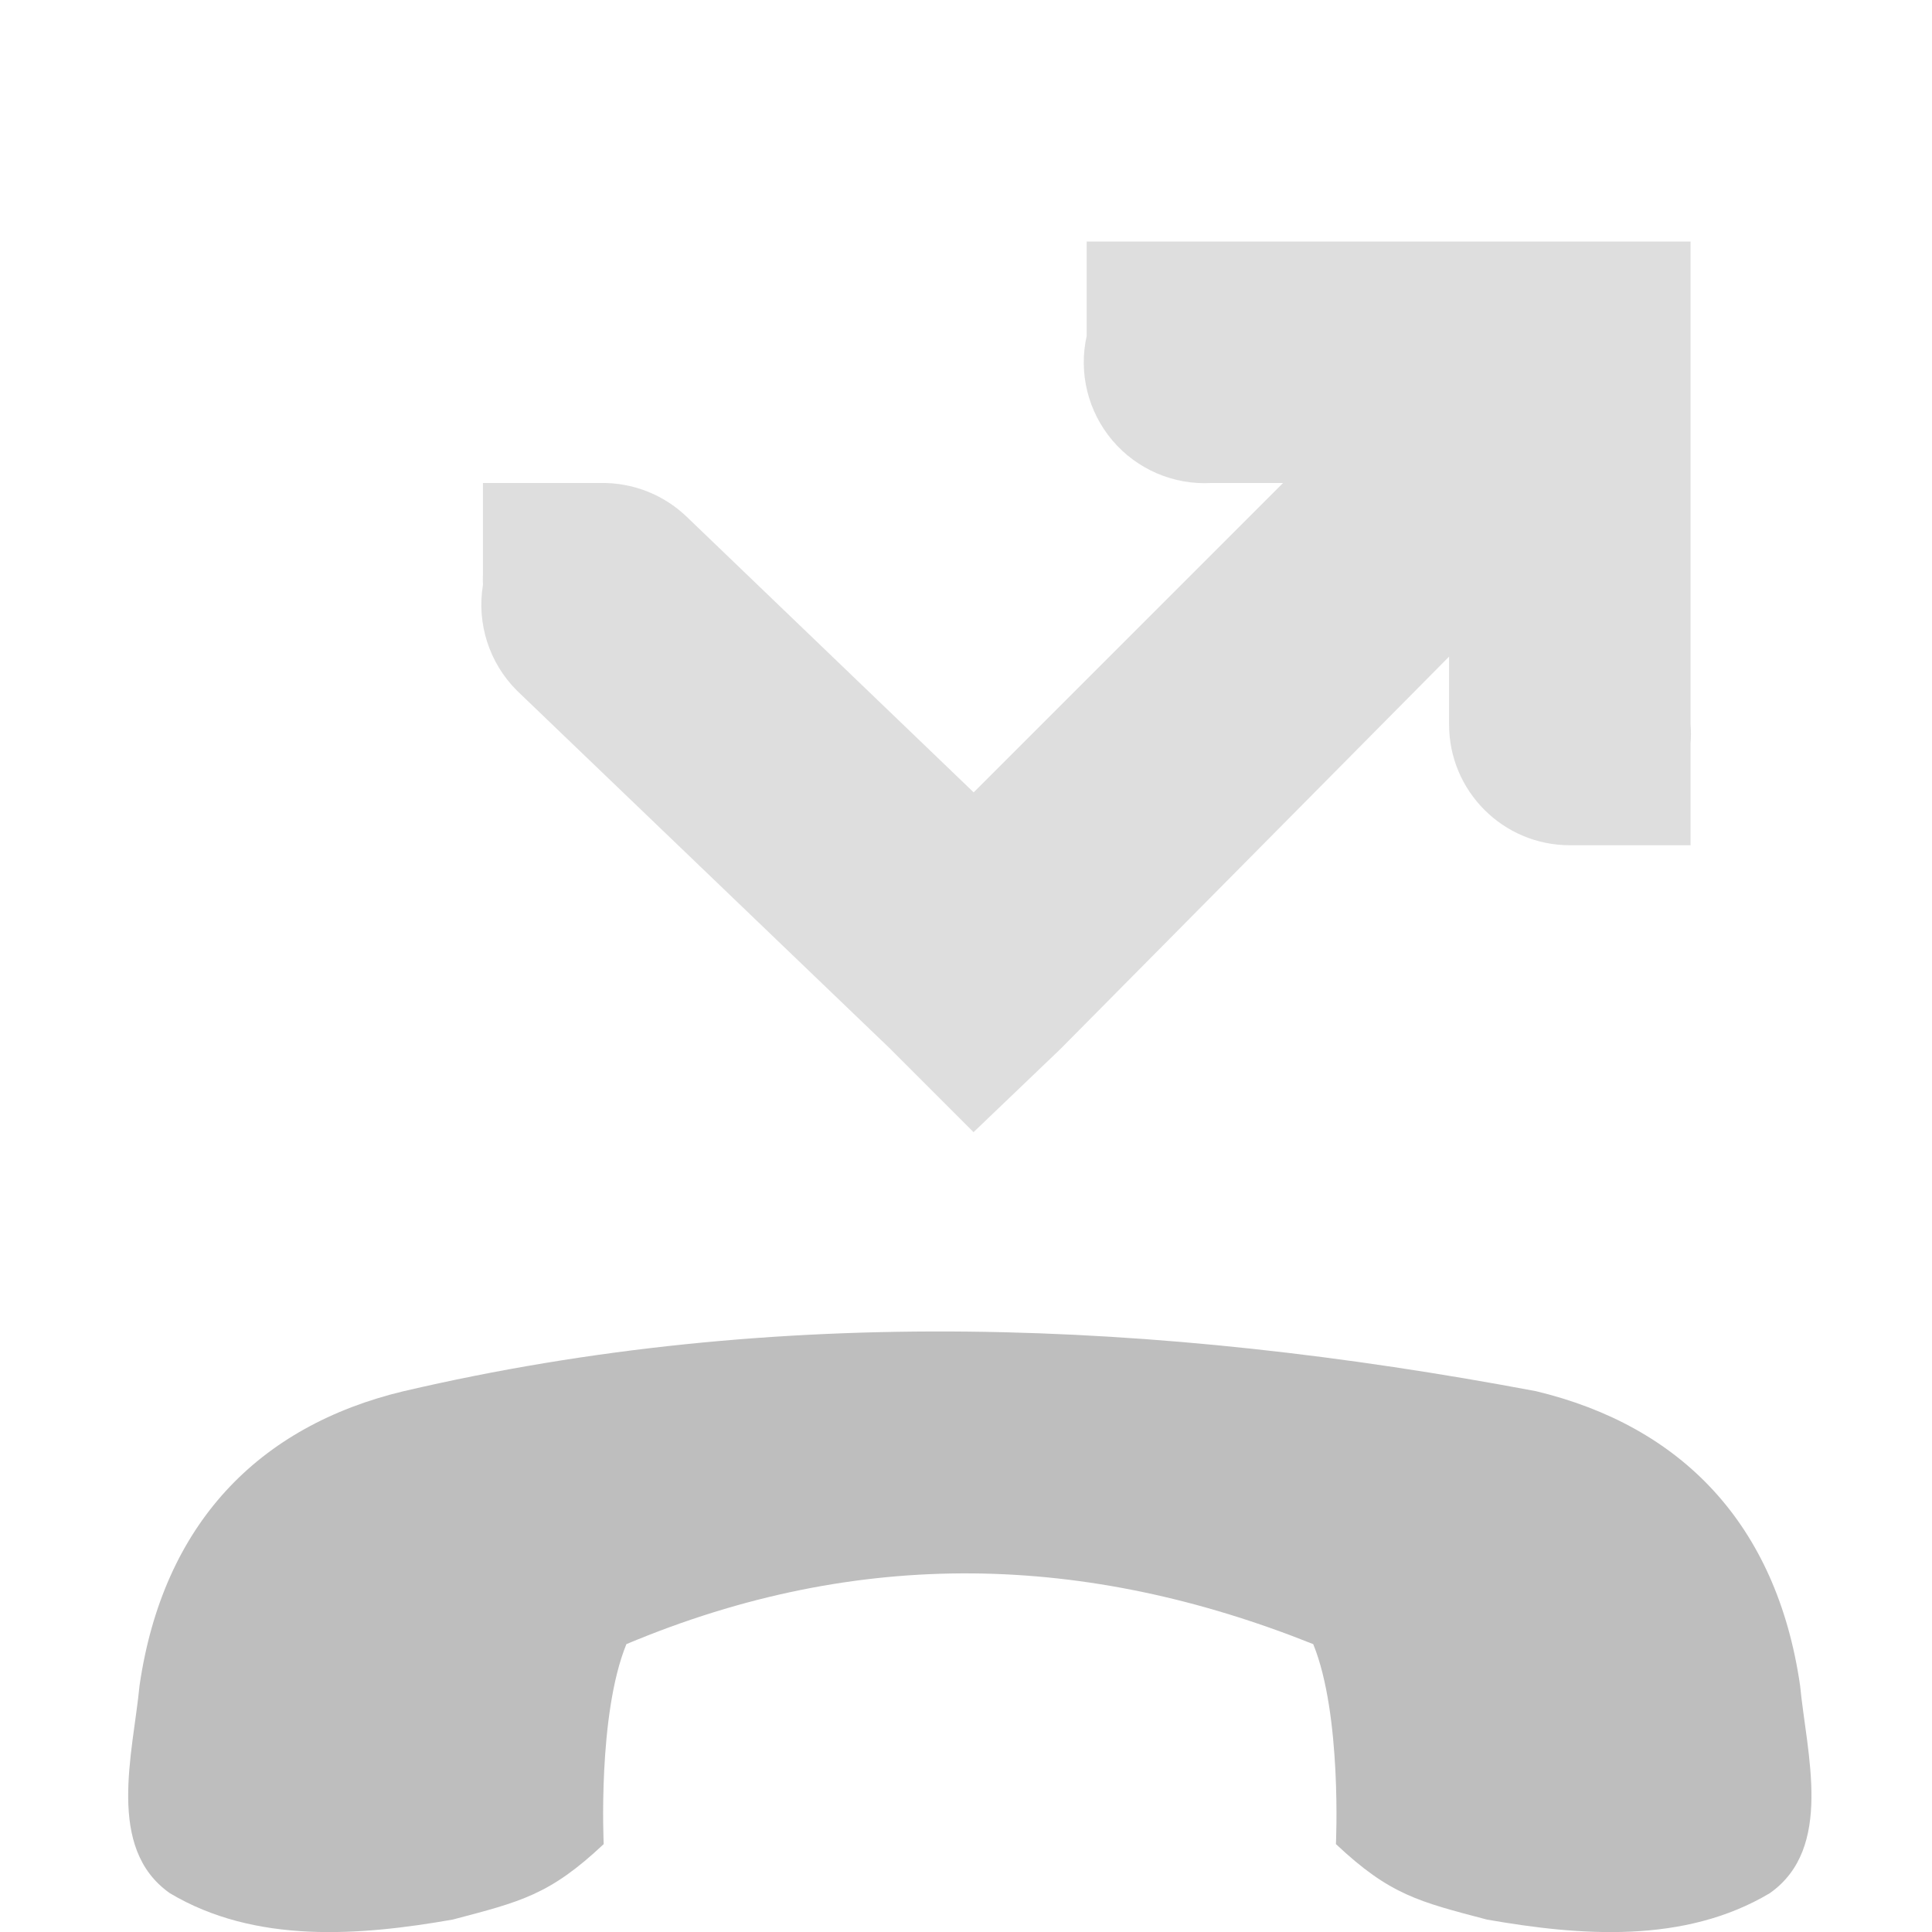
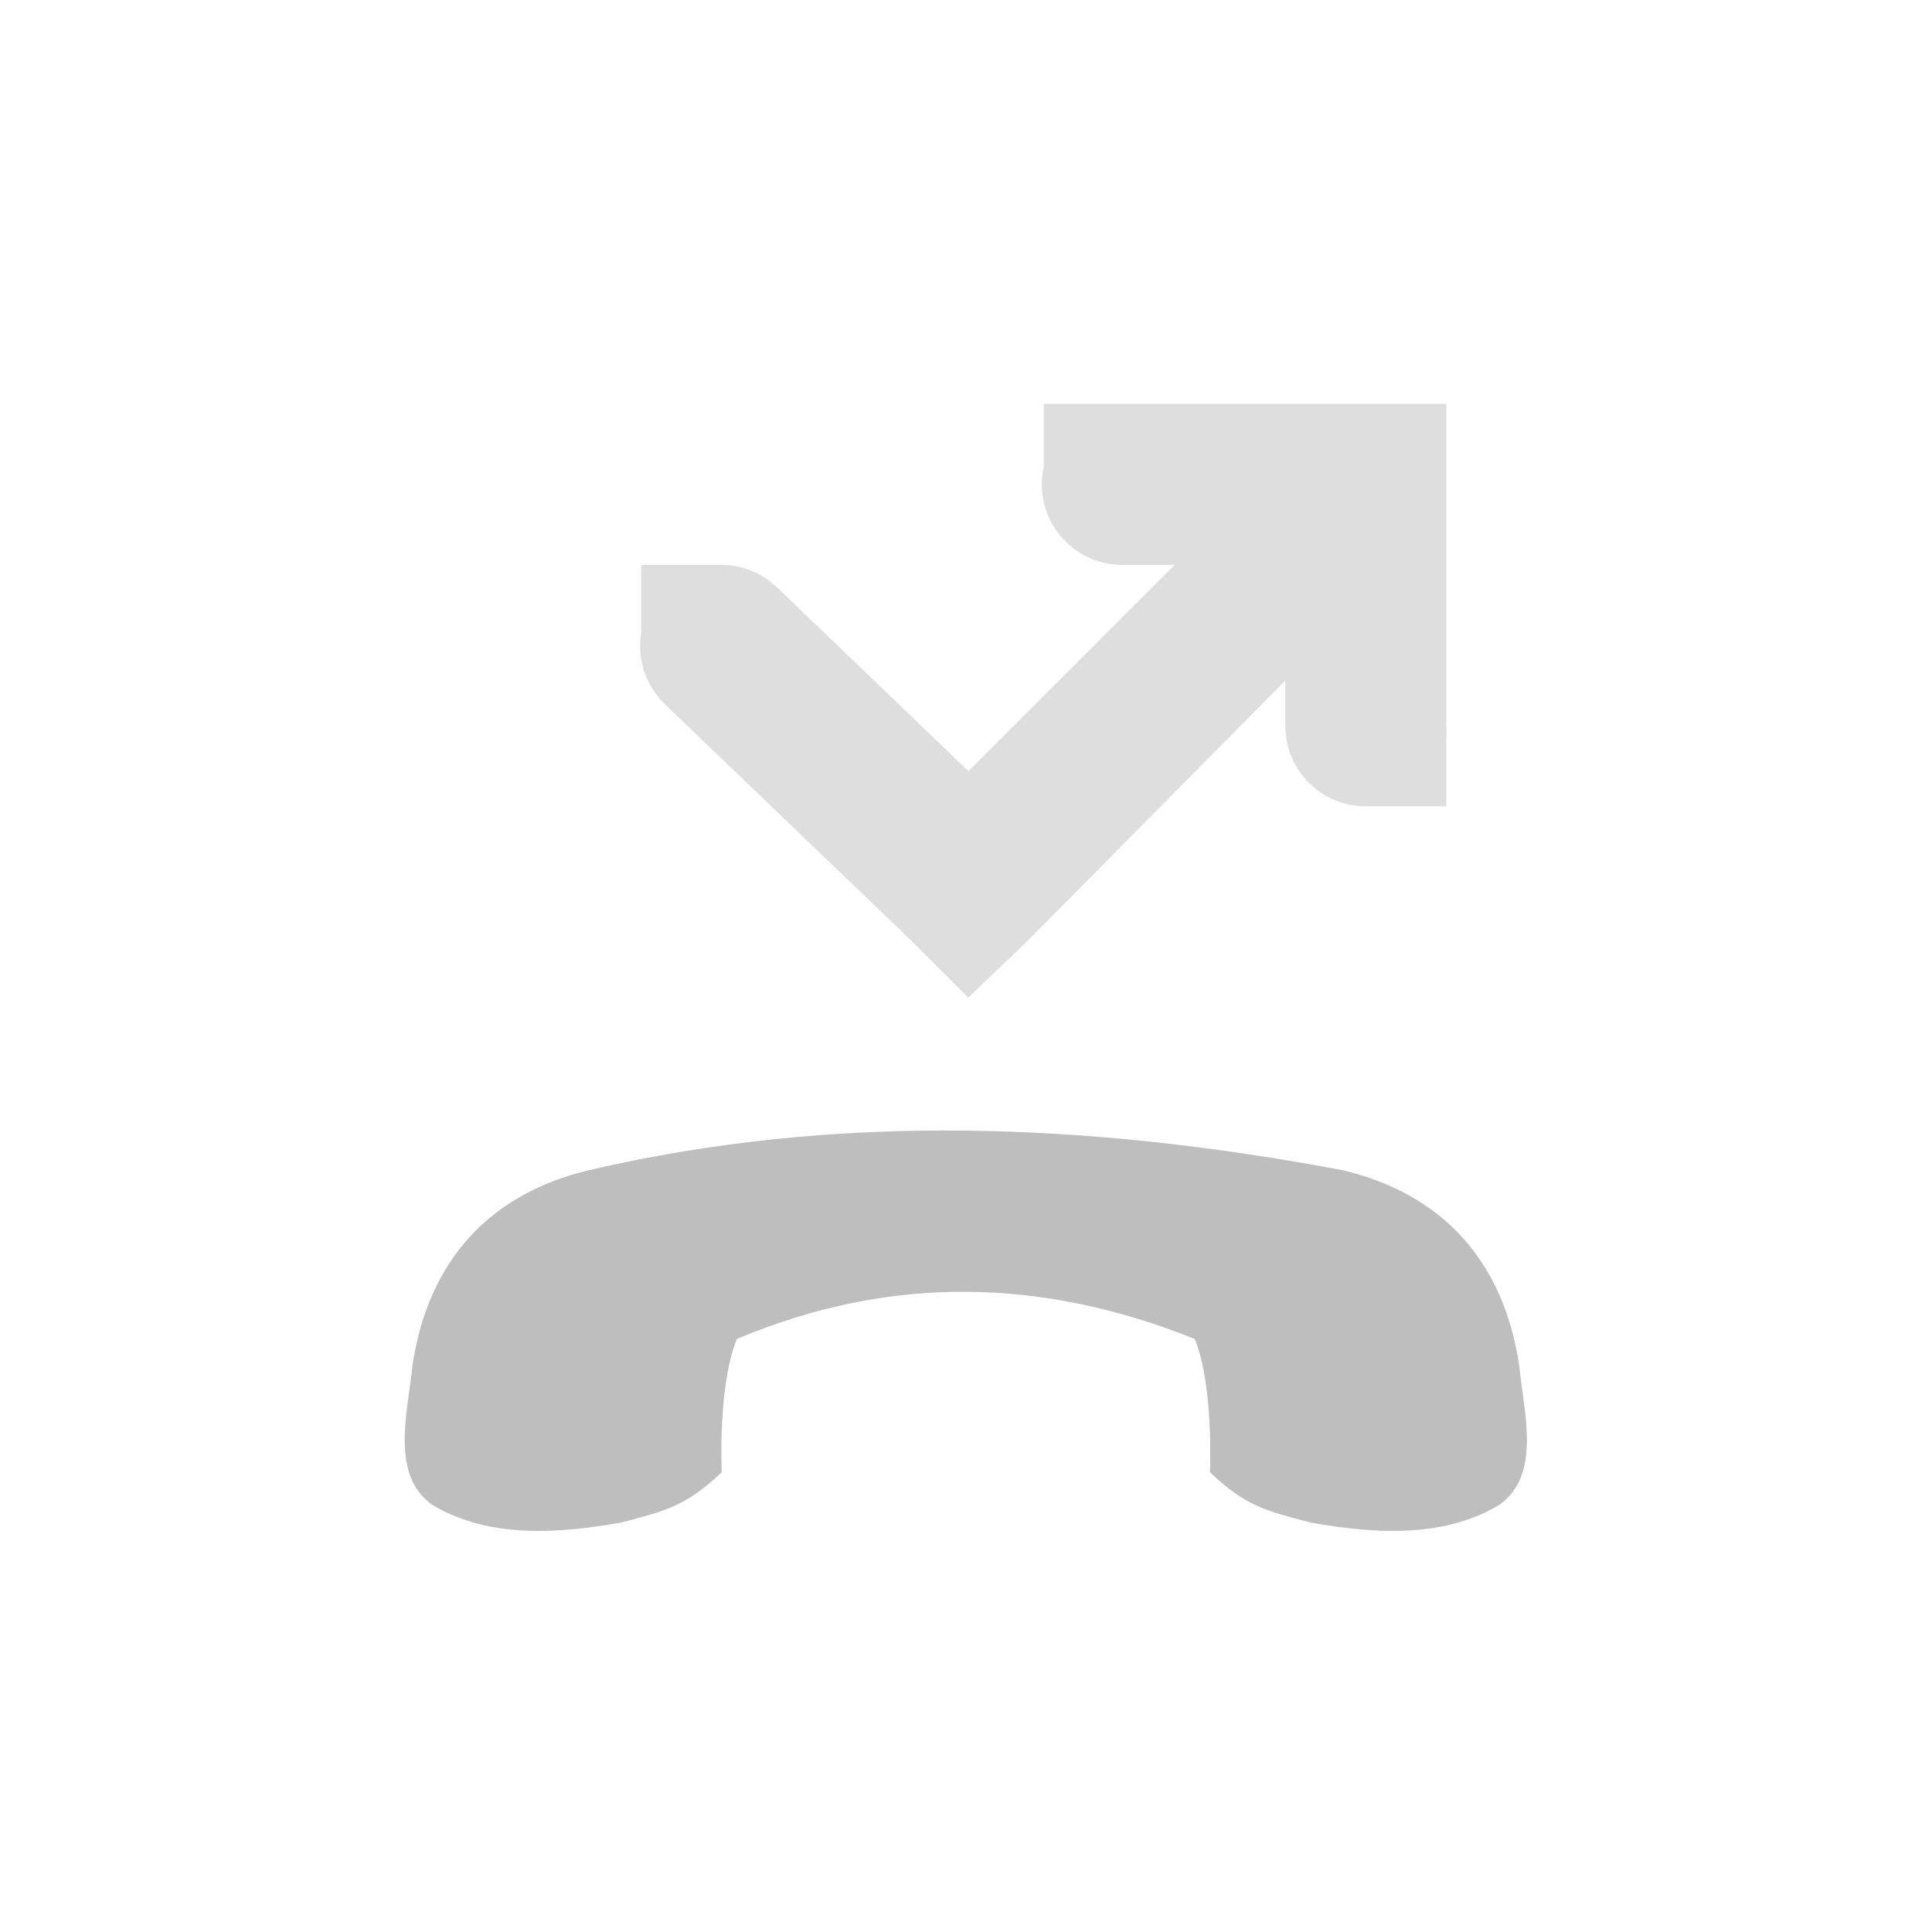
- <svg xmlns="http://www.w3.org/2000/svg" height="16" id="svg7384" version="1.1" width="16">
+ <svg xmlns="http://www.w3.org/2000/svg" height="24" id="svg7384" version="1.1" width="24">
  <defs id="defs7386" />
-   <g id="layer9" style="display:inline" transform="translate(-373.0004,462)">
-     <path d="m 376.344,-450.479 c -1.202,0.288 -1.993,1.098 -2.188,2.438 -0.054,0.563 -0.28,1.345 0.25,1.719 0.708,0.423 1.574,0.354 2.344,0.219 0.561,-0.148 0.802,-0.203 1.25,-0.625 0,0 -0.052,-1.07 0.188,-1.656 1.931,-0.811 3.81,-0.751 5.688,0 0.239,0.586 0.188,1.656 0.188,1.656 0.448,0.422 0.689,0.477 1.25,0.625 0.77,0.135 1.636,0.204 2.344,-0.219 0.53,-0.374 0.304,-1.156 0.25,-1.719 -0.194,-1.339 -0.985,-2.15 -2.188,-2.438 -3.138,-0.591 -6.276,-0.724 -9.375,0 z" id="path44124" style="fill:#bebebe;fill-opacity:1;stroke:none;display:inline;enable-background:new" />
-     <path d="m 382,-460 0,0.781 A 1.001,1.001 0 0 0 383.032,-458 l 0.594,0 -2.562,2.562 -2.375,-2.281 A 1.005,1.005 0 0 0 377.969,-458 l -0.125,0 -0.844,0 0,0.75 a 1.005,1.005 0 0 0 0,0.094 1.005,1.005 0 0 0 0.281,0.875 l 3.094,2.969 0.688,0.688 0.719,-0.688 3.219,-3.25 0,0.562 a 1,1 0 0 0 1,1 l 1,0 0,-0.844 a 1,1 0 0 0 0,-0.156 l 0,-3 0,-1 -1,0 -2.969,0 a 1,1 0 0 0 -0.031,0 l -1,0 z" id="path44196" style="font-size:xx-small;font-style:normal;font-variant:normal;font-weight:normal;font-stretch:normal;text-indent:0;text-align:start;text-decoration:none;line-height:normal;letter-spacing:normal;word-spacing:normal;text-transform:none;direction:ltr;block-progression:tb;writing-mode:lr-tb;text-anchor:start;baseline-shift:baseline;opacity:0.5;color:#bebebe;fill:#bebebe;fill-opacity:1;fill-rule:nonzero;stroke:none;stroke-width:2;marker:none;visibility:visible;display:inline;overflow:visible;enable-background:accumulate;font-family:Sans;-inkscape-font-specification:Sans" />
+   <g id="layer9" style="display:inline" transform="translate(-369.0343,465.0169)">
+     <path d="m 376.344,-450.479 c -1.202,0.288 -1.993,1.098 -2.188,2.438 -0.054,0.563 -0.28,1.345 0.25,1.719 0.708,0.423 1.574,0.354 2.344,0.219 0.561,-0.148 0.802,-0.203 1.25,-0.625 0,0 -0.052,-1.07 0.188,-1.656 1.931,-0.811 3.81,-0.751 5.688,0 0.239,0.586 0.188,1.656 0.188,1.656 0.448,0.422 0.689,0.477 1.25,0.625 0.77,0.135 1.636,0.204 2.344,-0.219 0.53,-0.374 0.304,-1.156 0.25,-1.719 -0.194,-1.339 -0.985,-2.15 -2.188,-2.438 -3.138,-0.591 -6.276,-0.724 -9.375,0 z" id="path44124" style="display:inline;fill:#bebebe;fill-opacity:1;stroke:none;enable-background:new" />
+     <path d="m 382,-460 0,0.781 A 1.001,1.001 0 0 0 383.032,-458 l 0.594,0 -2.562,2.562 -2.375,-2.281 A 1.005,1.005 0 0 0 377.969,-458 l -0.125,0 -0.844,0 0,0.75 a 1.005,1.005 0 0 0 0,0.094 1.005,1.005 0 0 0 0.281,0.875 l 3.094,2.969 0.688,0.688 0.719,-0.688 3.219,-3.25 0,0.562 a 1,1 0 0 0 1,1 l 1,0 0,-0.844 a 1,1 0 0 0 0,-0.156 l 0,-3 0,-1 -1,0 -2.969,0 a 1,1 0 0 0 -0.031,0 l -1,0 z" id="path44196" style="color:#bebebe;font-style:normal;font-variant:normal;font-weight:normal;font-stretch:normal;font-size:xx-small;line-height:normal;font-family:Sans;-inkscape-font-specification:Sans;text-indent:0;text-align:start;text-decoration:none;text-decoration-line:none;letter-spacing:normal;word-spacing:normal;text-transform:none;direction:ltr;block-progression:tb;writing-mode:lr-tb;baseline-shift:baseline;text-anchor:start;display:inline;overflow:visible;visibility:visible;opacity:0.5;fill:#bebebe;fill-opacity:1;fill-rule:nonzero;stroke:none;stroke-width:2;marker:none;enable-background:accumulate" />
  </g>
-   <g id="layer10" style="display:inline" transform="translate(-373.0004,462)" />
-   <g id="layer11" transform="translate(-373.0004,462)" />
-   <g id="layer13" style="display:inline" transform="translate(-373.0004,462)" />
-   <g id="layer14" transform="translate(-373.0004,462)" />
-   <g id="layer15" style="display:inline" transform="translate(-373.0004,462)" />
-   <g id="g71291" style="display:inline" transform="translate(-373.0004,462)" />
-   <g id="g4953" style="display:inline" transform="translate(-373.0004,462)" />
-   <g id="layer12" style="display:inline" transform="translate(-373.0004,462)" />
+   <g id="layer10" style="display:inline" transform="translate(-369.0343,465.0169)" />
+   <g id="layer11" transform="translate(-369.0343,465.0169)" />
+   <g id="layer13" style="display:inline" transform="translate(-369.0343,465.0169)" />
+   <g id="layer14" transform="translate(-369.0343,465.0169)" />
+   <g id="layer15" style="display:inline" transform="translate(-369.0343,465.0169)" />
+   <g id="g71291" style="display:inline" transform="translate(-369.0343,465.0169)" />
+   <g id="g4953" style="display:inline" transform="translate(-369.0343,465.0169)" />
+   <g id="layer12" style="display:inline" transform="translate(-369.0343,465.0169)" />
</svg>
